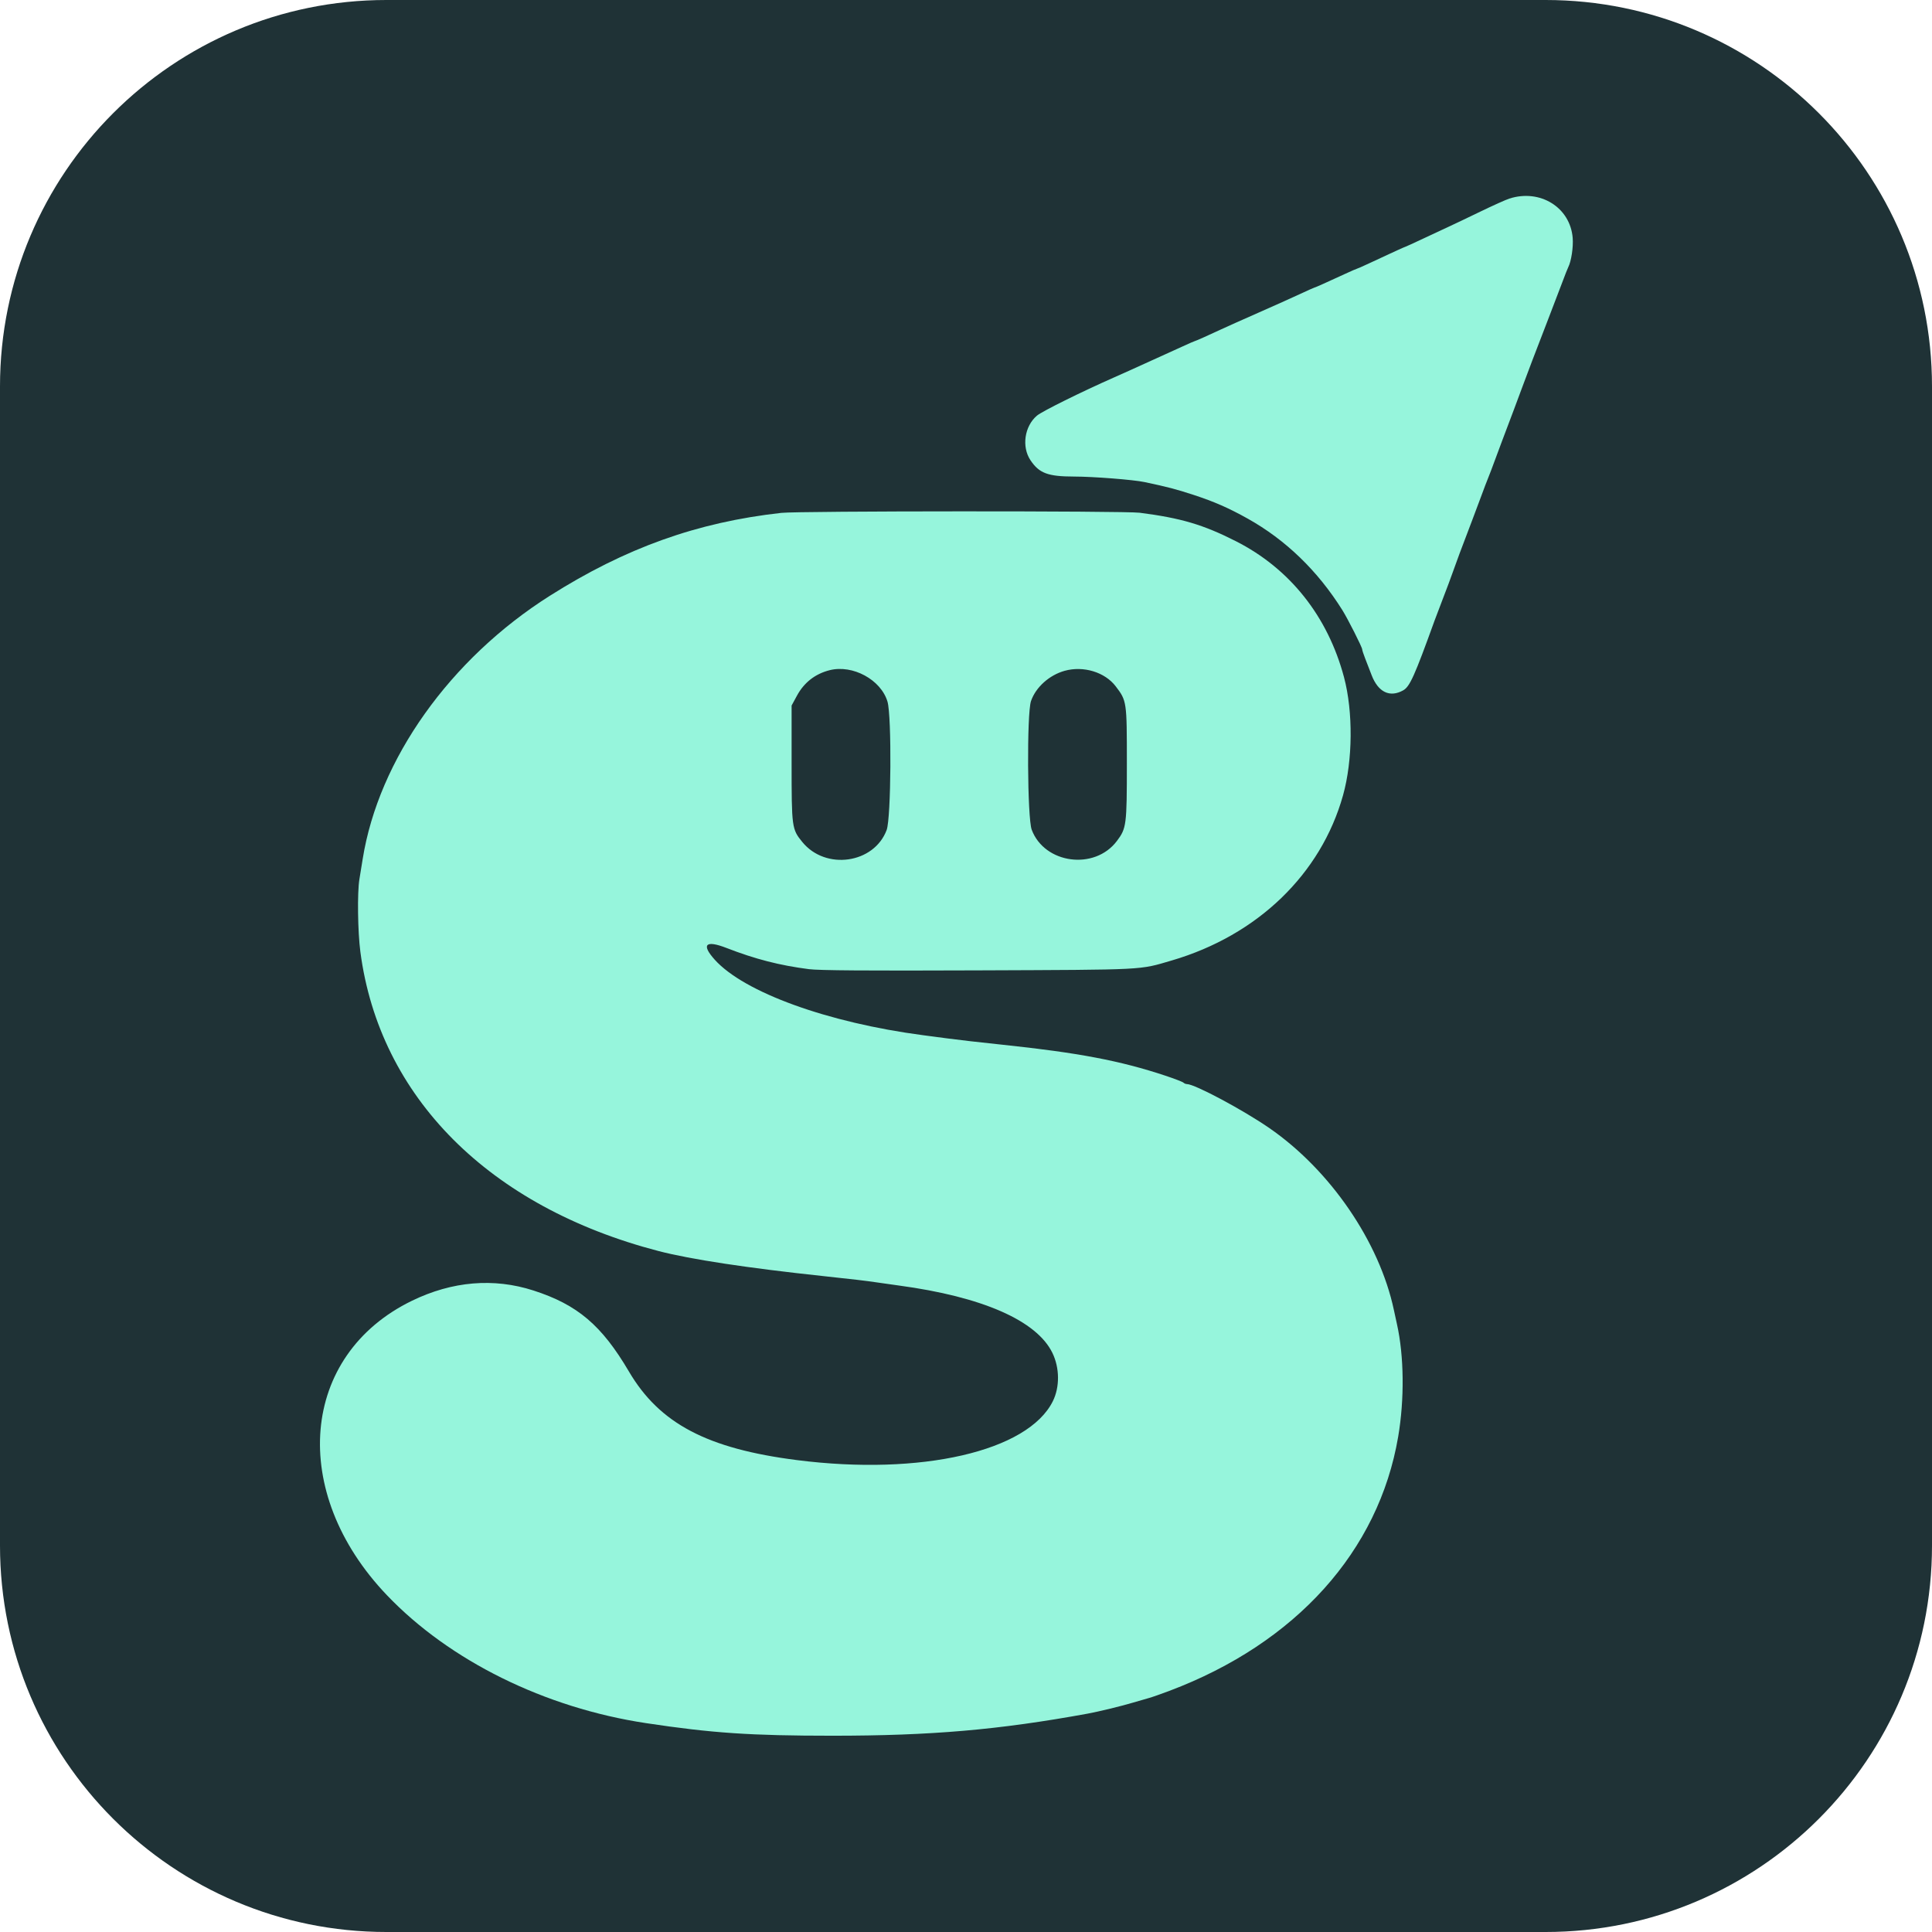
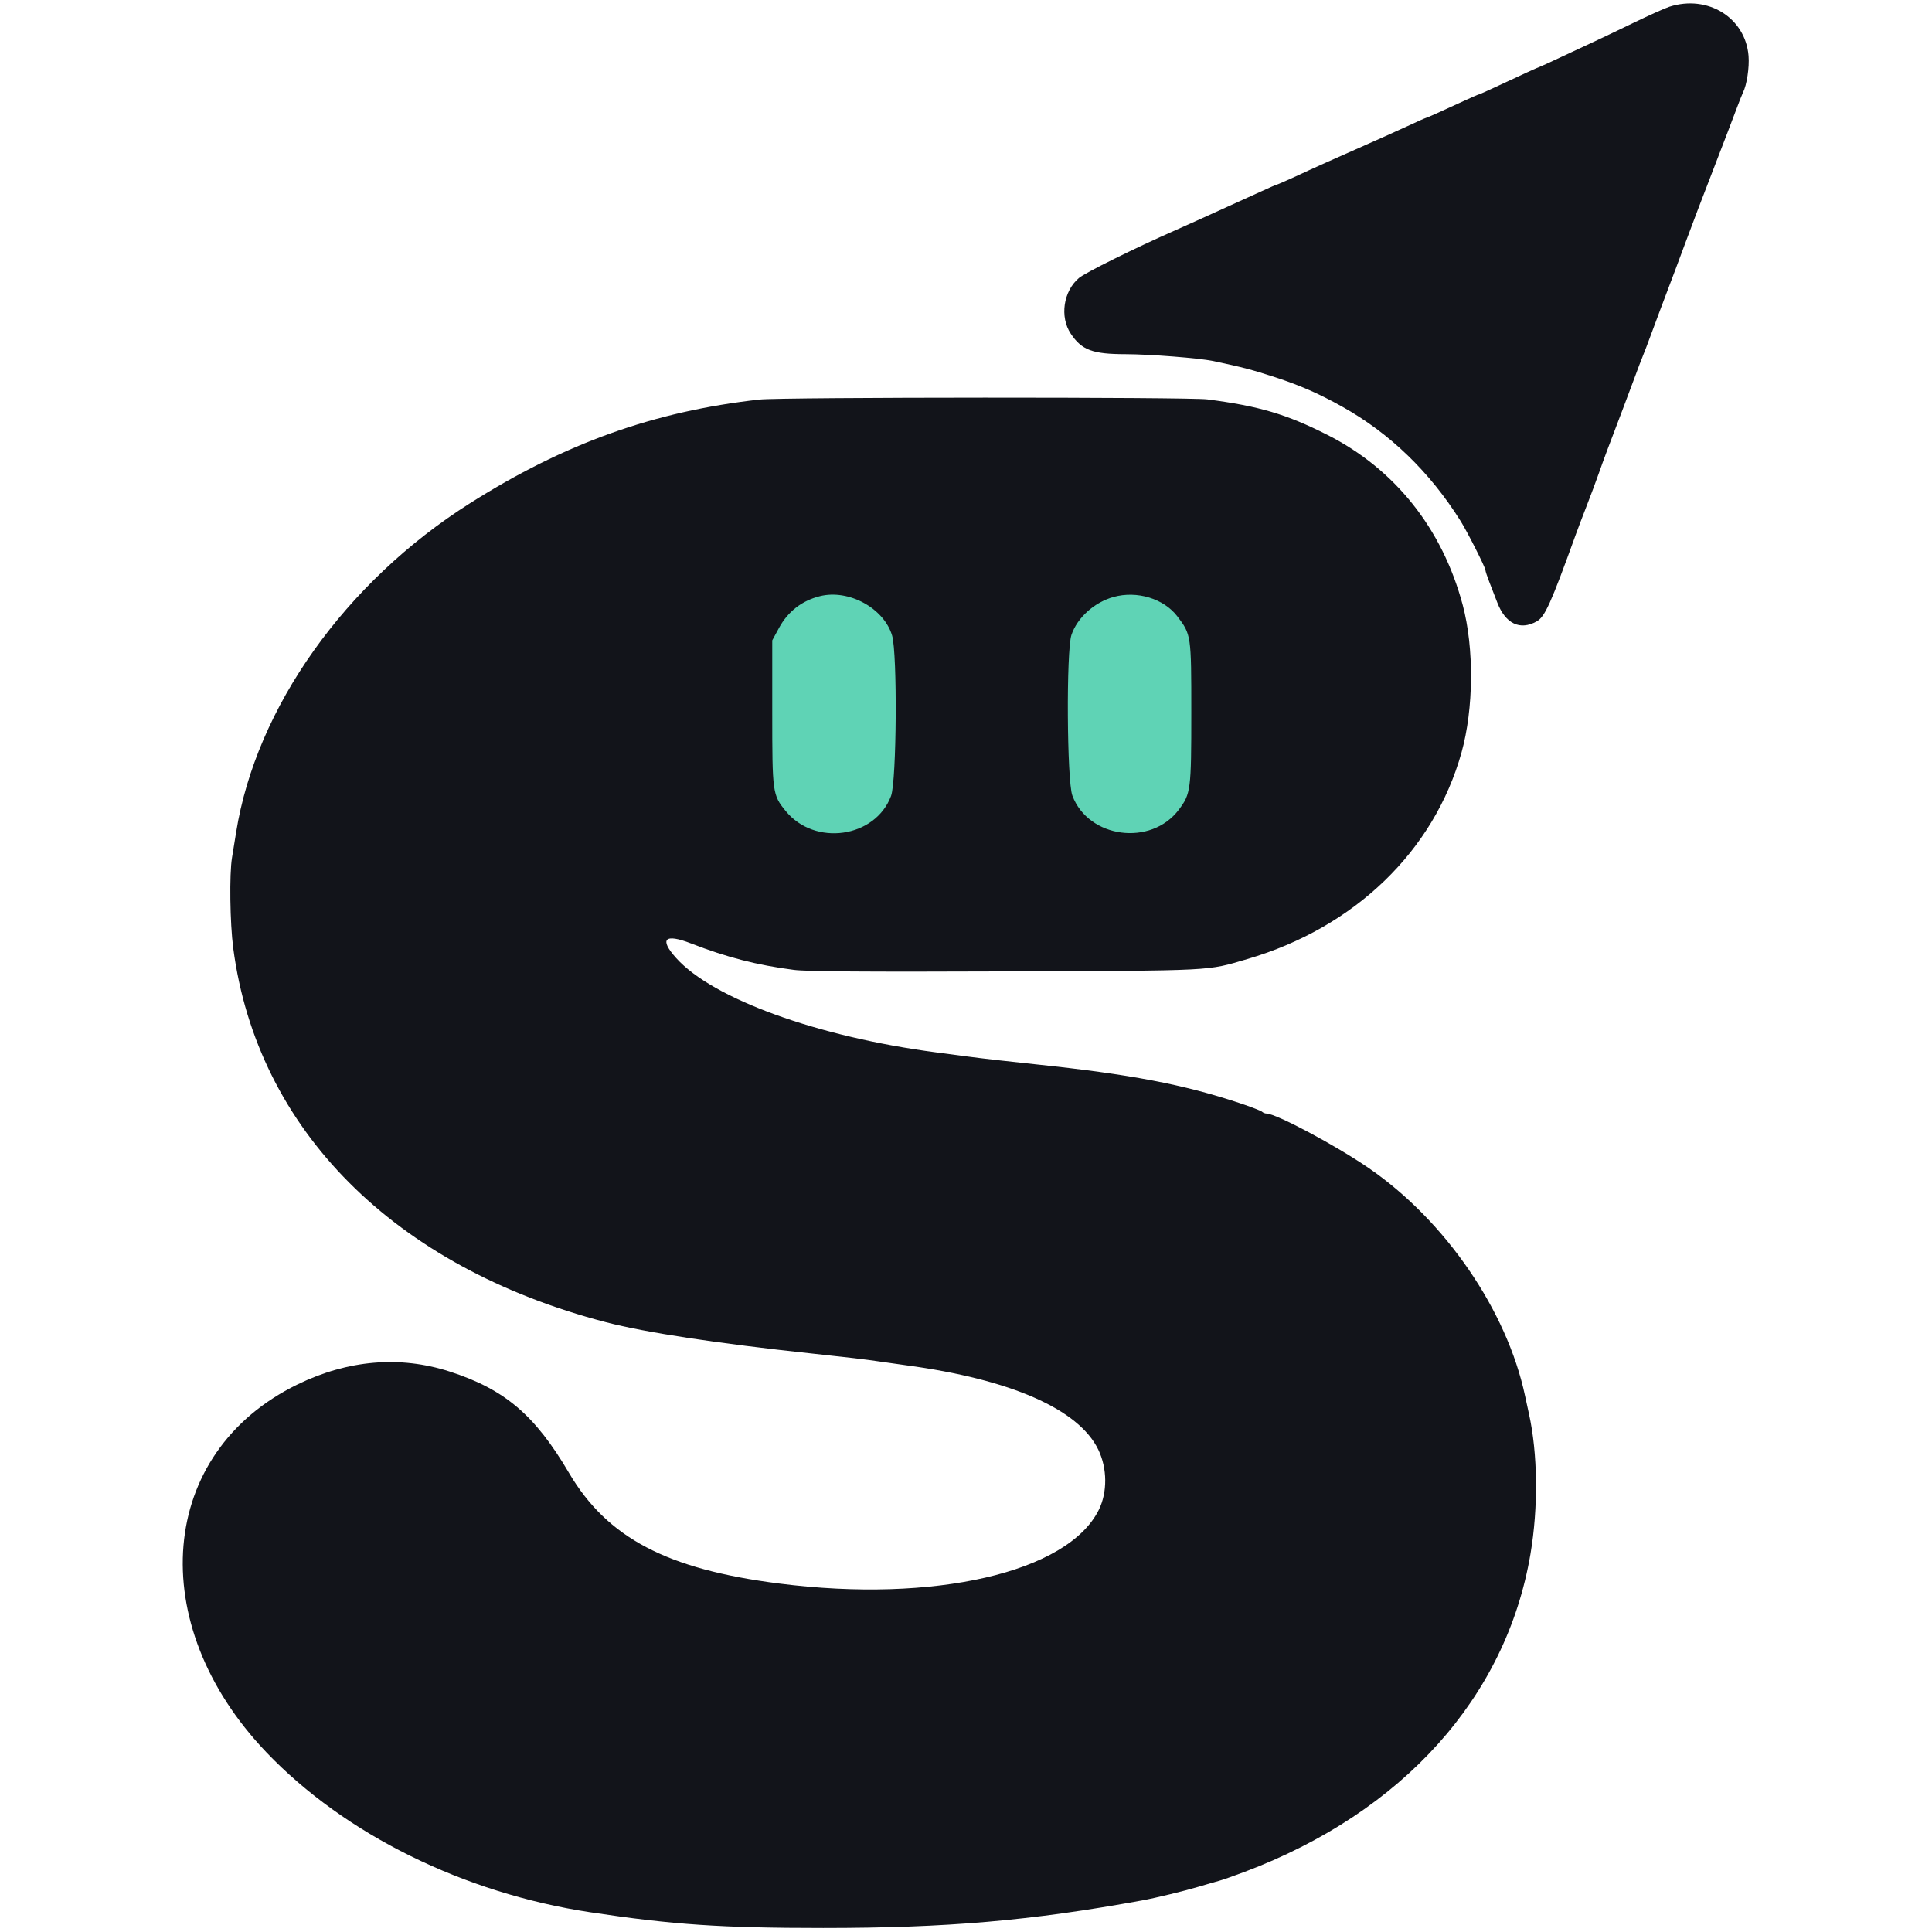
<svg xmlns="http://www.w3.org/2000/svg" viewBox="0 0 100 100">
-   <rect width="100" height="100" rx="20" fill="#1f3236" />
-   <g transform="translate(16.41 10.00) scale(0.08147)">
-     <path fill="#96f5dc" fill-rule="evenodd" d="M 757.500 3.421 C 755.300 4.129, 746.975 7.869, 739 11.732 C 731.025 15.596, 722.025 19.889, 719 21.274 C 715.975 22.658, 708.628 26.088, 702.673 28.895 C 696.718 31.703, 691.695 34, 691.512 34 C 691.184 34, 682.505 37.968, 668.278 44.622 C 664.307 46.480, 660.859 48, 660.618 48 C 660.376 48, 656.876 49.528, 652.839 51.396 C 641.601 56.597, 633.980 60, 633.570 60 C 633.366 60, 629.322 61.808, 624.585 64.017 C 619.847 66.226, 607.765 71.650, 597.736 76.070 C 587.706 80.491, 577.250 85.164, 574.500 86.457 C 566.830 90.061, 557.984 94, 557.559 94 C 557.350 94, 553.876 95.520, 549.839 97.378 C 543.323 100.377, 538.137 102.732, 517 112.289 C 513.975 113.657, 509.250 115.769, 506.500 116.982 C 485.493 126.252, 460.595 138.588, 457.363 141.328 C 449.442 148.043, 447.545 161.100, 453.250 169.637 C 458.792 177.929, 464.300 179.996, 480.929 180.020 C 493.210 180.038, 518.546 182.019, 525.675 183.518 C 540.102 186.554, 545.874 188.062, 556.915 191.684 C 570.030 195.986, 579.239 200.023, 591.244 206.731 C 615.410 220.236, 635.747 239.890, 651.402 264.870 C 654.881 270.422, 664 288.460, 664 289.791 C 664 290.309, 664.857 292.931, 665.905 295.617 C 666.954 298.302, 668.805 303.086, 670.021 306.247 C 674.174 317.050, 681.597 320.603, 690.067 315.842 C 694.252 313.490, 697.253 306.816, 710.004 271.500 C 710.997 268.750, 713.474 262.225, 715.509 257 C 717.544 251.775, 720.316 244.350, 721.668 240.500 C 724.156 233.419, 726.393 227.432, 733.999 207.500 C 736.307 201.450, 739.090 194.025, 740.183 191 C 741.276 187.975, 742.993 183.475, 744 181 C 745.007 178.525, 746.724 174.025, 747.816 171 C 748.908 167.975, 751.170 161.900, 752.843 157.500 C 757.648 144.859, 763.994 127.956, 765.982 122.500 C 768.449 115.731, 774.526 99.794, 781.999 80.500 C 785.407 71.700, 789.537 60.900, 791.176 56.500 C 792.814 52.100, 794.501 47.825, 794.923 47 C 796.851 43.234, 798.214 34.258, 797.745 28.416 C 796.189 9.023, 777.044 -2.867, 757.500 3.421 M 295 203.093 C 241.428 209.058, 195.984 225.335, 147.850 255.802 C 84.469 295.919, 39.143 359.684, 29.001 423 C 28.340 427.125, 27.395 432.945, 26.900 435.934 C 25.509 444.332, 25.850 469.237, 27.530 482 C 39.665 574.192, 109.316 644.070, 217 672.084 C 237.200 677.339, 273.551 682.858, 322 688.027 C 340.458 689.996, 348.792 690.978, 355.500 691.976 C 359.350 692.548, 365.650 693.440, 369.500 693.957 C 422.678 701.102, 457.219 716.251, 467.204 736.809 C 471.827 746.328, 471.932 758.493, 467.469 767.478 C 451.655 799.314, 383.826 814.939, 305 804.904 C 247.879 797.633, 217.626 781.700, 198.159 748.636 C 180.825 719.194, 165.496 706.181, 137.500 697.143 C 112.265 688.996, 85.853 691.231, 60.257 703.681 C -10.765 738.225, -18.150 825.210, 44.379 890.702 C 84.187 932.396, 144.730 962.297, 209 972.003 C 250.901 978.331, 275.617 980, 327.423 980 C 390.166 980, 432.988 976.297, 489.500 965.986 C 496.523 964.705, 511.273 961.123, 518.500 958.945 C 522.350 957.785, 526.850 956.484, 528.500 956.054 C 530.150 955.625, 536 953.578, 541.500 951.506 C 621.903 921.212, 674.513 862.765, 686.877 790 C 690.920 766.205, 690.620 738.758, 686.095 718.500 C 685.604 716.300, 684.723 712.250, 684.139 709.500 C 674.933 666.198, 643.648 620.557, 604.853 593.831 C 588.019 582.235, 557.583 566, 552.675 566 C 551.974 566, 550.972 565.587, 550.450 565.083 C 549.927 564.579, 544.775 562.595, 539 560.674 C 510.404 551.163, 483.565 546.061, 435.500 541 C 420.491 539.420, 408.310 538.024, 400.500 536.990 C 396.650 536.480, 389.675 535.560, 385 534.946 C 324.496 526.994, 271.315 507.715, 252.666 486.973 C 243.925 477.251, 246.839 474.356, 260.161 479.528 C 278.454 486.630, 293.811 490.579, 312.500 492.986 C 318.979 493.820, 349.094 494.036, 420 493.756 C 527.627 493.331, 522.049 493.615, 543 487.474 C 597.527 471.491, 637.838 432.614, 651.847 382.500 C 658.048 360.318, 658.299 329.417, 652.456 307.500 C 642.121 268.735, 618.018 238.440, 583.681 221.053 C 562.929 210.546, 548.936 206.407, 522.678 203.012 C 513.179 201.783, 306.099 201.857, 295 203.093" />
-     <path fill="#1f3236" d="M 325.718 303.033 C 316.515 305.342, 309.454 310.832, 304.914 319.204 L 301.500 325.500 301.500 362 C 301.500 403.063, 301.629 404.017, 308.313 412.216 C 323.091 430.344, 353.887 425.953, 361.885 404.577 C 364.731 396.971, 365.154 332.248, 362.418 323.035 C 358.288 309.127, 340.363 299.358, 325.718 303.033 M 475 303.428 C 465.210 306.145, 456.584 313.904, 453.592 322.684 C 450.887 330.624, 451.254 396.930, 454.044 404.389 C 462.167 426.100, 493.997 430.343, 508.129 411.599 C 514.258 403.471, 514.500 401.583, 514.500 362 C 514.500 322.814, 514.459 322.535, 507.389 313.266 C 500.523 304.263, 486.899 300.125, 475 303.428" />
+   <style>.m{fill:#12141a}@media (prefers-color-scheme: dark){.m{fill:#e9f2ef}}</style>
+   <g transform="translate(9.27 0) scale(0.10183)">
+     <path class="m" fill-rule="evenodd" d="M 757.500 3.421 C 755.300 4.129, 746.975 7.869, 739 11.732 C 731.025 15.596, 722.025 19.889, 719 21.274 C 715.975 22.658, 708.628 26.088, 702.673 28.895 C 696.718 31.703, 691.695 34, 691.512 34 C 691.184 34, 682.505 37.968, 668.278 44.622 C 664.307 46.480, 660.859 48, 660.618 48 C 660.376 48, 656.876 49.528, 652.839 51.396 C 641.601 56.597, 633.980 60, 633.570 60 C 633.366 60, 629.322 61.808, 624.585 64.017 C 619.847 66.226, 607.765 71.650, 597.736 76.070 C 587.706 80.491, 577.250 85.164, 574.500 86.457 C 566.830 90.061, 557.984 94, 557.559 94 C 557.350 94, 553.876 95.520, 549.839 97.378 C 543.323 100.377, 538.137 102.732, 517 112.289 C 513.975 113.657, 509.250 115.769, 506.500 116.982 C 485.493 126.252, 460.595 138.588, 457.363 141.328 C 449.442 148.043, 447.545 161.100, 453.250 169.637 C 458.792 177.929, 464.300 179.996, 480.929 180.020 C 493.210 180.038, 518.546 182.019, 525.675 183.518 C 540.102 186.554, 545.874 188.062, 556.915 191.684 C 570.030 195.986, 579.239 200.023, 591.244 206.731 C 615.410 220.236, 635.747 239.890, 651.402 264.870 C 654.881 270.422, 664 288.460, 664 289.791 C 664 290.309, 664.857 292.931, 665.905 295.617 C 666.954 298.302, 668.805 303.086, 670.021 306.247 C 674.174 317.050, 681.597 320.603, 690.067 315.842 C 694.252 313.490, 697.253 306.816, 710.004 271.500 C 710.997 268.750, 713.474 262.225, 715.509 257 C 717.544 251.775, 720.316 244.350, 721.668 240.500 C 724.156 233.419, 726.393 227.432, 733.999 207.500 C 736.307 201.450, 739.090 194.025, 740.183 191 C 741.276 187.975, 742.993 183.475, 744 181 C 745.007 178.525, 746.724 174.025, 747.816 171 C 748.908 167.975, 751.170 161.900, 752.843 157.500 C 757.648 144.859, 763.994 127.956, 765.982 122.500 C 768.449 115.731, 774.526 99.794, 781.999 80.500 C 785.407 71.700, 789.537 60.900, 791.176 56.500 C 792.814 52.100, 794.501 47.825, 794.923 47 C 796.851 43.234, 798.214 34.258, 797.745 28.416 C 796.189 9.023, 777.044 -2.867, 757.500 3.421 M 295 203.093 C 241.428 209.058, 195.984 225.335, 147.850 255.802 C 84.469 295.919, 39.143 359.684, 29.001 423 C 28.340 427.125, 27.395 432.945, 26.900 435.934 C 25.509 444.332, 25.850 469.237, 27.530 482 C 39.665 574.192, 109.316 644.070, 217 672.084 C 237.200 677.339, 273.551 682.858, 322 688.027 C 340.458 689.996, 348.792 690.978, 355.500 691.976 C 359.350 692.548, 365.650 693.440, 369.500 693.957 C 422.678 701.102, 457.219 716.251, 467.204 736.809 C 471.827 746.328, 471.932 758.493, 467.469 767.478 C 451.655 799.314, 383.826 814.939, 305 804.904 C 247.879 797.633, 217.626 781.700, 198.159 748.636 C 180.825 719.194, 165.496 706.181, 137.500 697.143 C 112.265 688.996, 85.853 691.231, 60.257 703.681 C -10.765 738.225, -18.150 825.210, 44.379 890.702 C 84.187 932.396, 144.730 962.297, 209 972.003 C 250.901 978.331, 275.617 980, 327.423 980 C 390.166 980, 432.988 976.297, 489.500 965.986 C 496.523 964.705, 511.273 961.123, 518.500 958.945 C 522.350 957.785, 526.850 956.484, 528.500 956.054 C 530.150 955.625, 536 953.578, 541.500 951.506 C 621.903 921.212, 674.513 862.765, 686.877 790 C 690.920 766.205, 690.620 738.758, 686.095 718.500 C 685.604 716.300, 684.723 712.250, 684.139 709.500 C 674.933 666.198, 643.648 620.557, 604.853 593.831 C 588.019 582.235, 557.583 566, 552.675 566 C 551.974 566, 550.972 565.587, 550.450 565.083 C 549.927 564.579, 544.775 562.595, 539 560.674 C 510.404 551.163, 483.565 546.061, 435.500 541 C 420.491 539.420, 408.310 538.024, 400.500 536.990 C 396.650 536.480, 389.675 535.560, 385 534.946 C 324.496 526.994, 271.315 507.715, 252.666 486.973 C 243.925 477.251, 246.839 474.356, 260.161 479.528 C 278.454 486.630, 293.811 490.579, 312.500 492.986 C 318.979 493.820, 349.094 494.036, 420 493.756 C 527.627 493.331, 522.049 493.615, 543 487.474 C 597.527 471.491, 637.838 432.614, 651.847 382.500 C 658.048 360.318, 658.299 329.417, 652.456 307.500 C 642.121 268.735, 618.018 238.440, 583.681 221.053 C 562.929 210.546, 548.936 206.407, 522.678 203.012 C 513.179 201.783, 306.099 201.857, 295 203.093" />
+     <path fill="#5fd3b5" d="M 325.718 303.033 C 316.515 305.342, 309.454 310.832, 304.914 319.204 L 301.500 325.500 301.500 362 C 301.500 403.063, 301.629 404.017, 308.313 412.216 C 323.091 430.344, 353.887 425.953, 361.885 404.577 C 364.731 396.971, 365.154 332.248, 362.418 323.035 C 358.288 309.127, 340.363 299.358, 325.718 303.033 M 475 303.428 C 465.210 306.145, 456.584 313.904, 453.592 322.684 C 450.887 330.624, 451.254 396.930, 454.044 404.389 C 462.167 426.100, 493.997 430.343, 508.129 411.599 C 514.258 403.471, 514.500 401.583, 514.500 362 C 514.500 322.814, 514.459 322.535, 507.389 313.266 C 500.523 304.263, 486.899 300.125, 475 303.428" />
  </g>
</svg>
